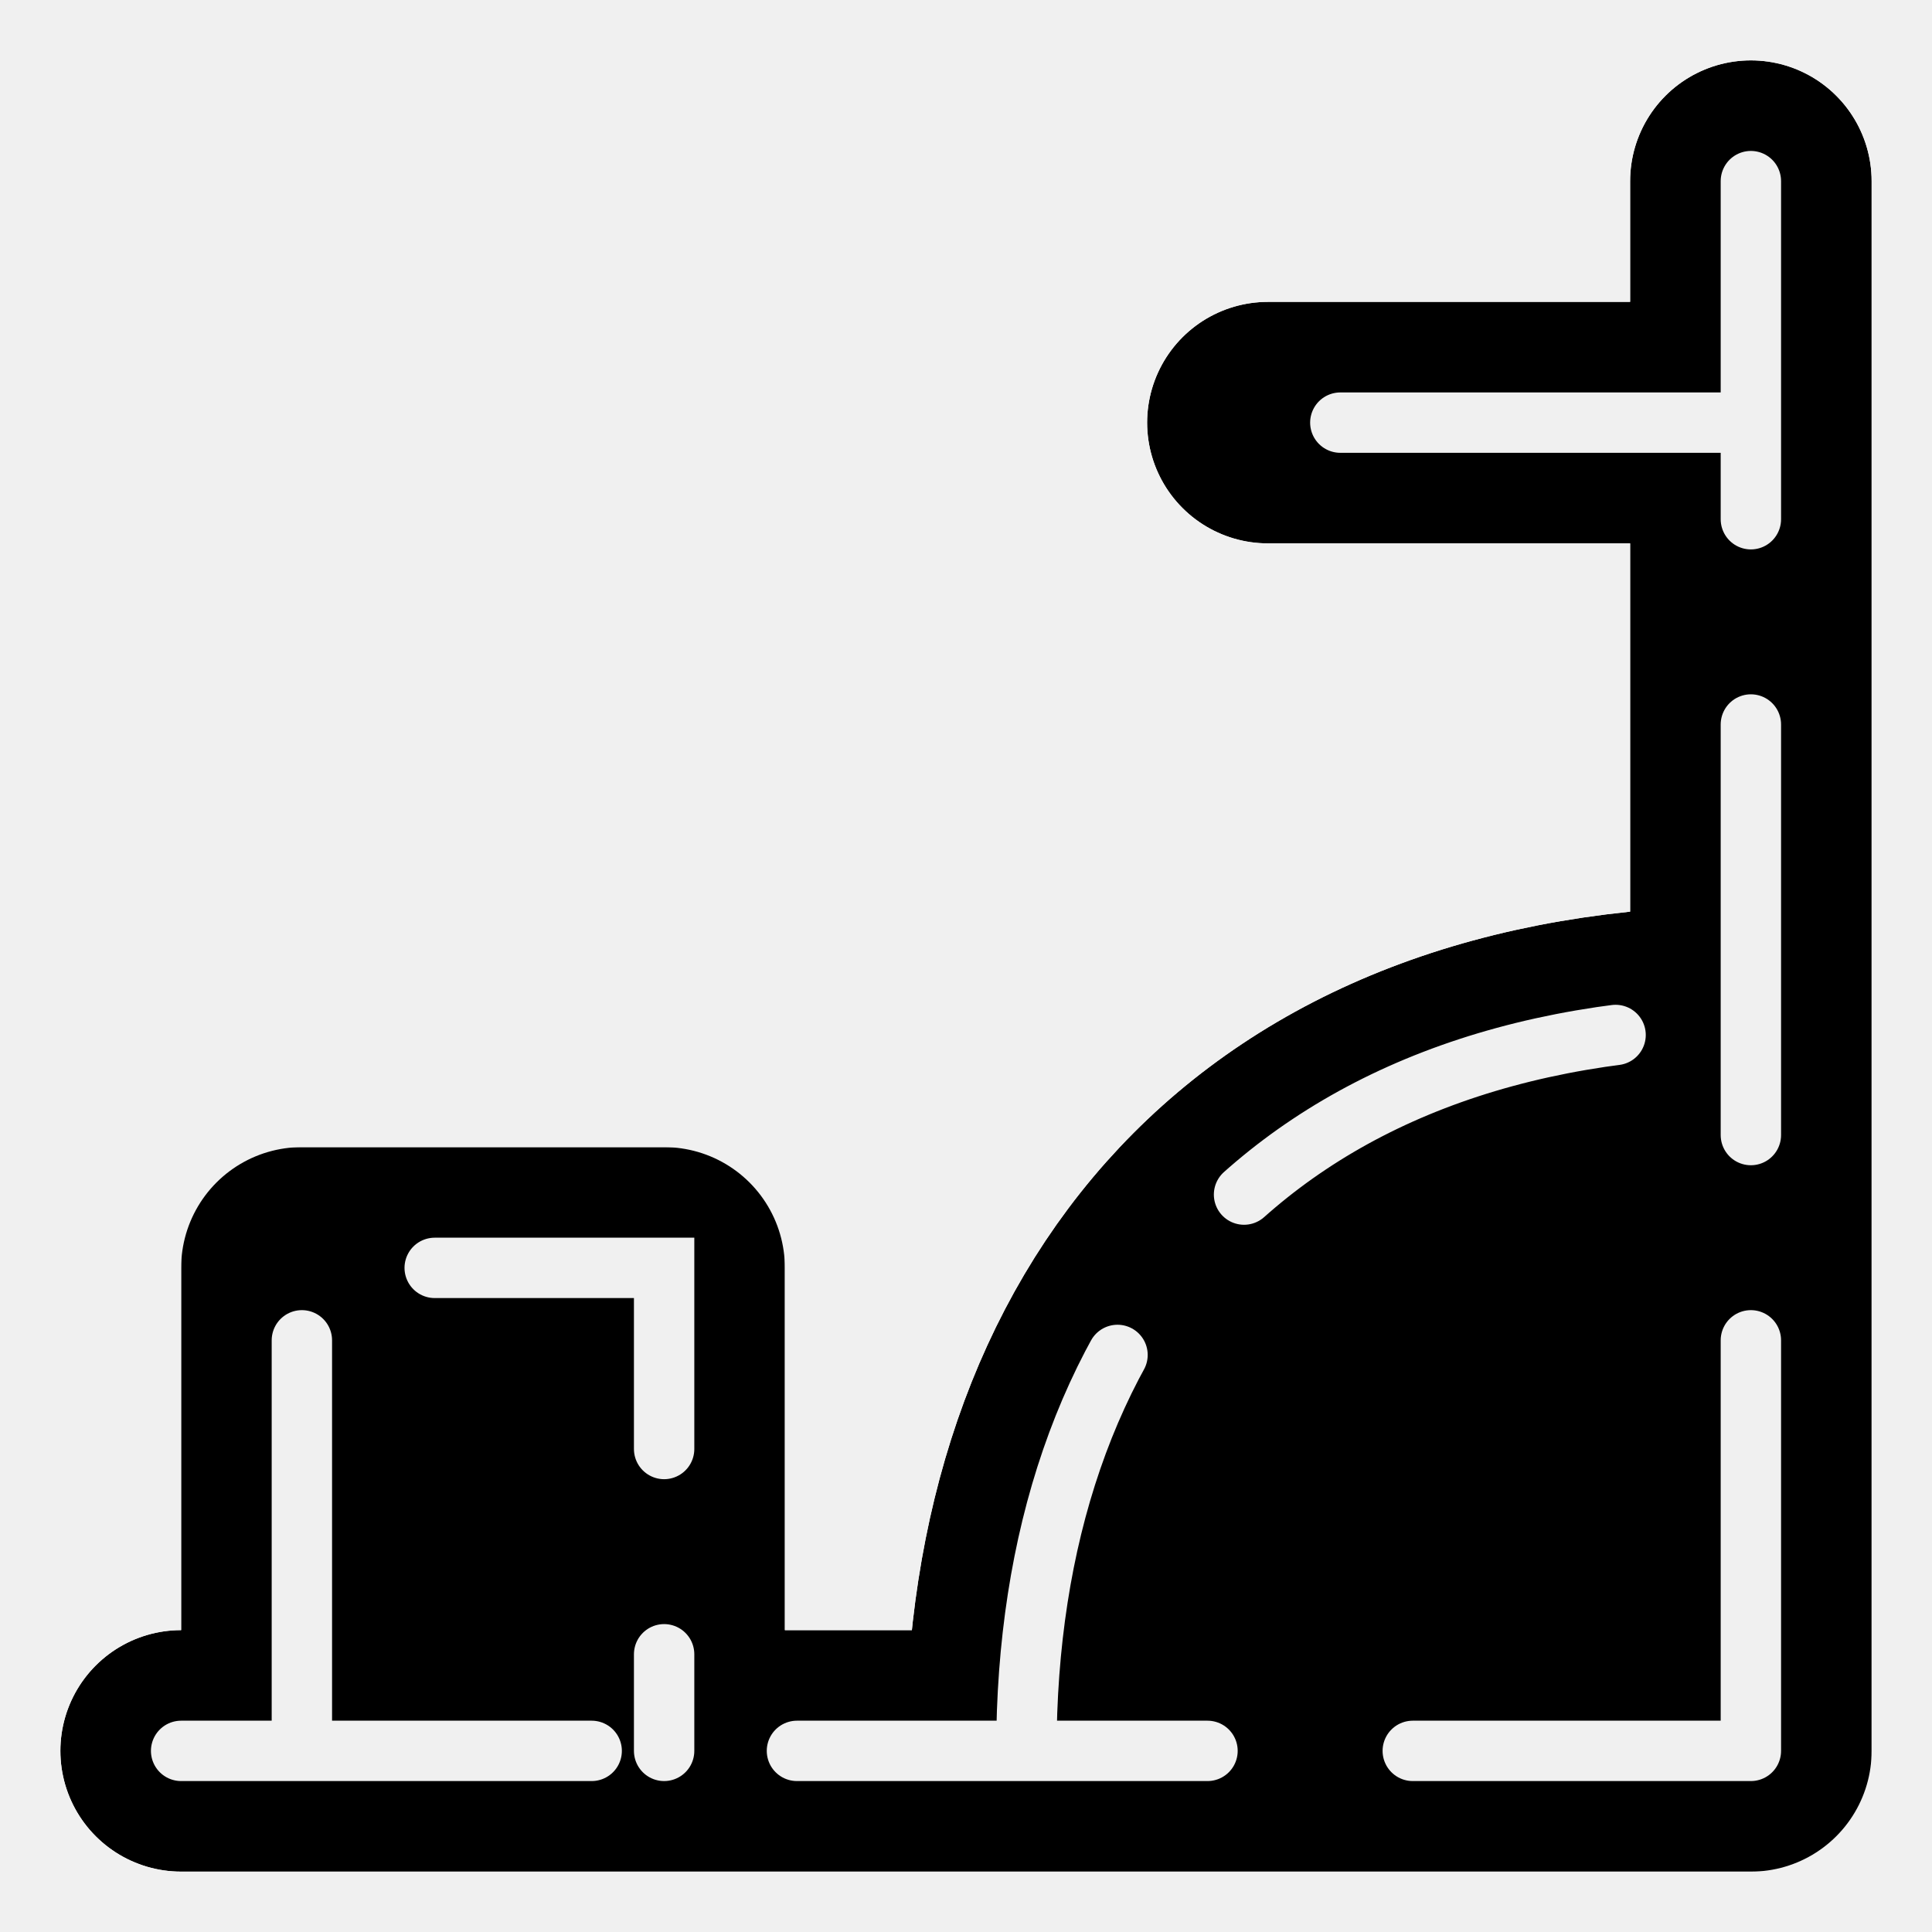
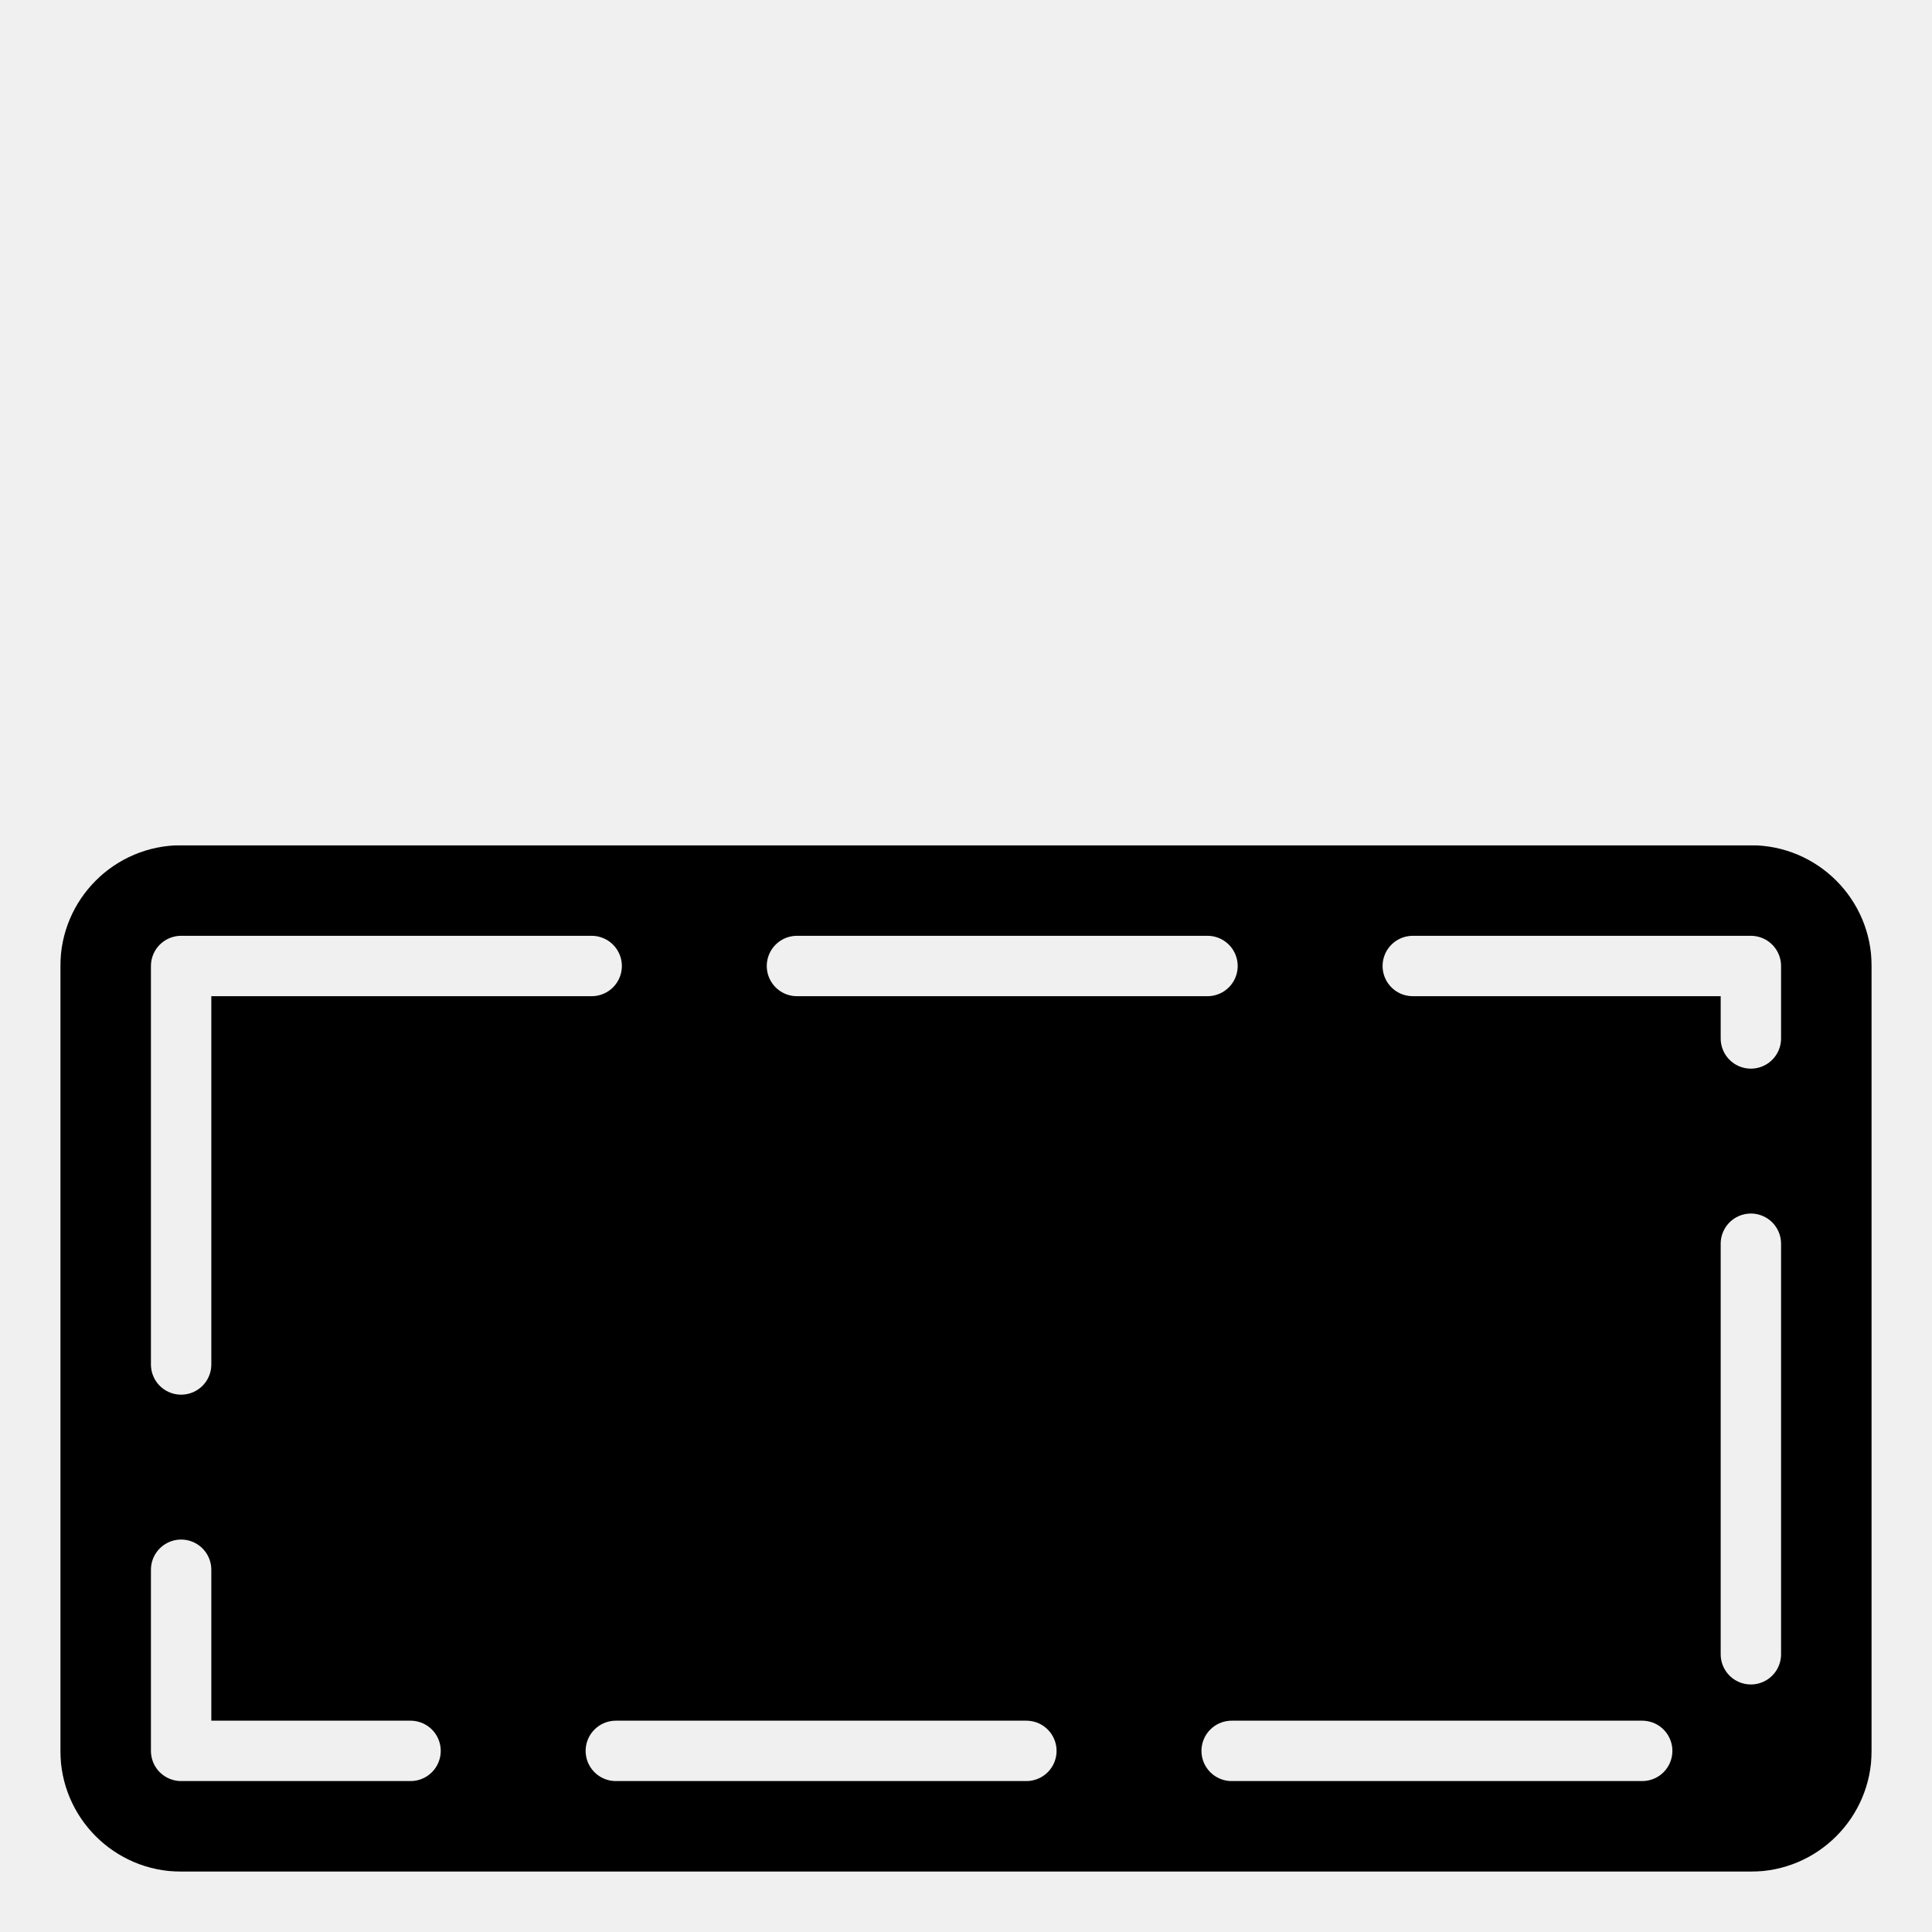
<svg xmlns="http://www.w3.org/2000/svg" width="32" height="32" viewBox="0 0 32 32">
  <defs>
-     <mask id="complexSolidReinforced">
-       <path d="M 5 29 L 5 21 L 11 21 L 11 29 Z M 17 29 C 17 22 21 17 29 17 L 29 29 Z M 3 29 L 5 29 M 11 29 L 17 29 M 29 17 L 29 3 M 29 7 L 21 7" fill="white" stroke="white" stroke-width="4" stroke-linecap="round" />
-       <path d="M 5 29 L 5 29 L 5 21 L 11 21 L 11 29 M 17 29 C 17 22 21 17 29 17 M 3 29 L 29 29 M 29 29 L 29 3 M 29 7 L 21 7" fill="none" stroke="black" stroke-width="1" stroke-linecap="round" stroke-dasharray="6.8 3.4" />
+     <mask id="squareSolidSteel">
+       <rect x="1" y="14" width="30" height="17" rx="2" fill="white" />
+       <rect x="3" y="16" width="26" height="13" fill="none" stroke="black" stroke-width="1" stroke-linecap="round" stroke-linejoin="round" stroke-dasharray="6.8 3.4" />
    </mask>
  </defs>
-   <path d="M 5 29 L 5 21 L 11 21 L 11 29 Z M 17 29 C 17 22 21 17 29 17 L 29 29 Z M 3 29 L 5 29 M 11 29 L 17 29 M 29 17 L 29 3 M 29 7 L 21 7" fill="currentColor" stroke="currentColor" stroke-width="4" stroke-linecap="round" stroke-linejoin="round" mask="url(#complexSolidReinforced)" />
+   <rect x="1" y="14" width="30" height="17" fill="currentColor" mask="url(#squareSolidSteel)" />
</svg>
